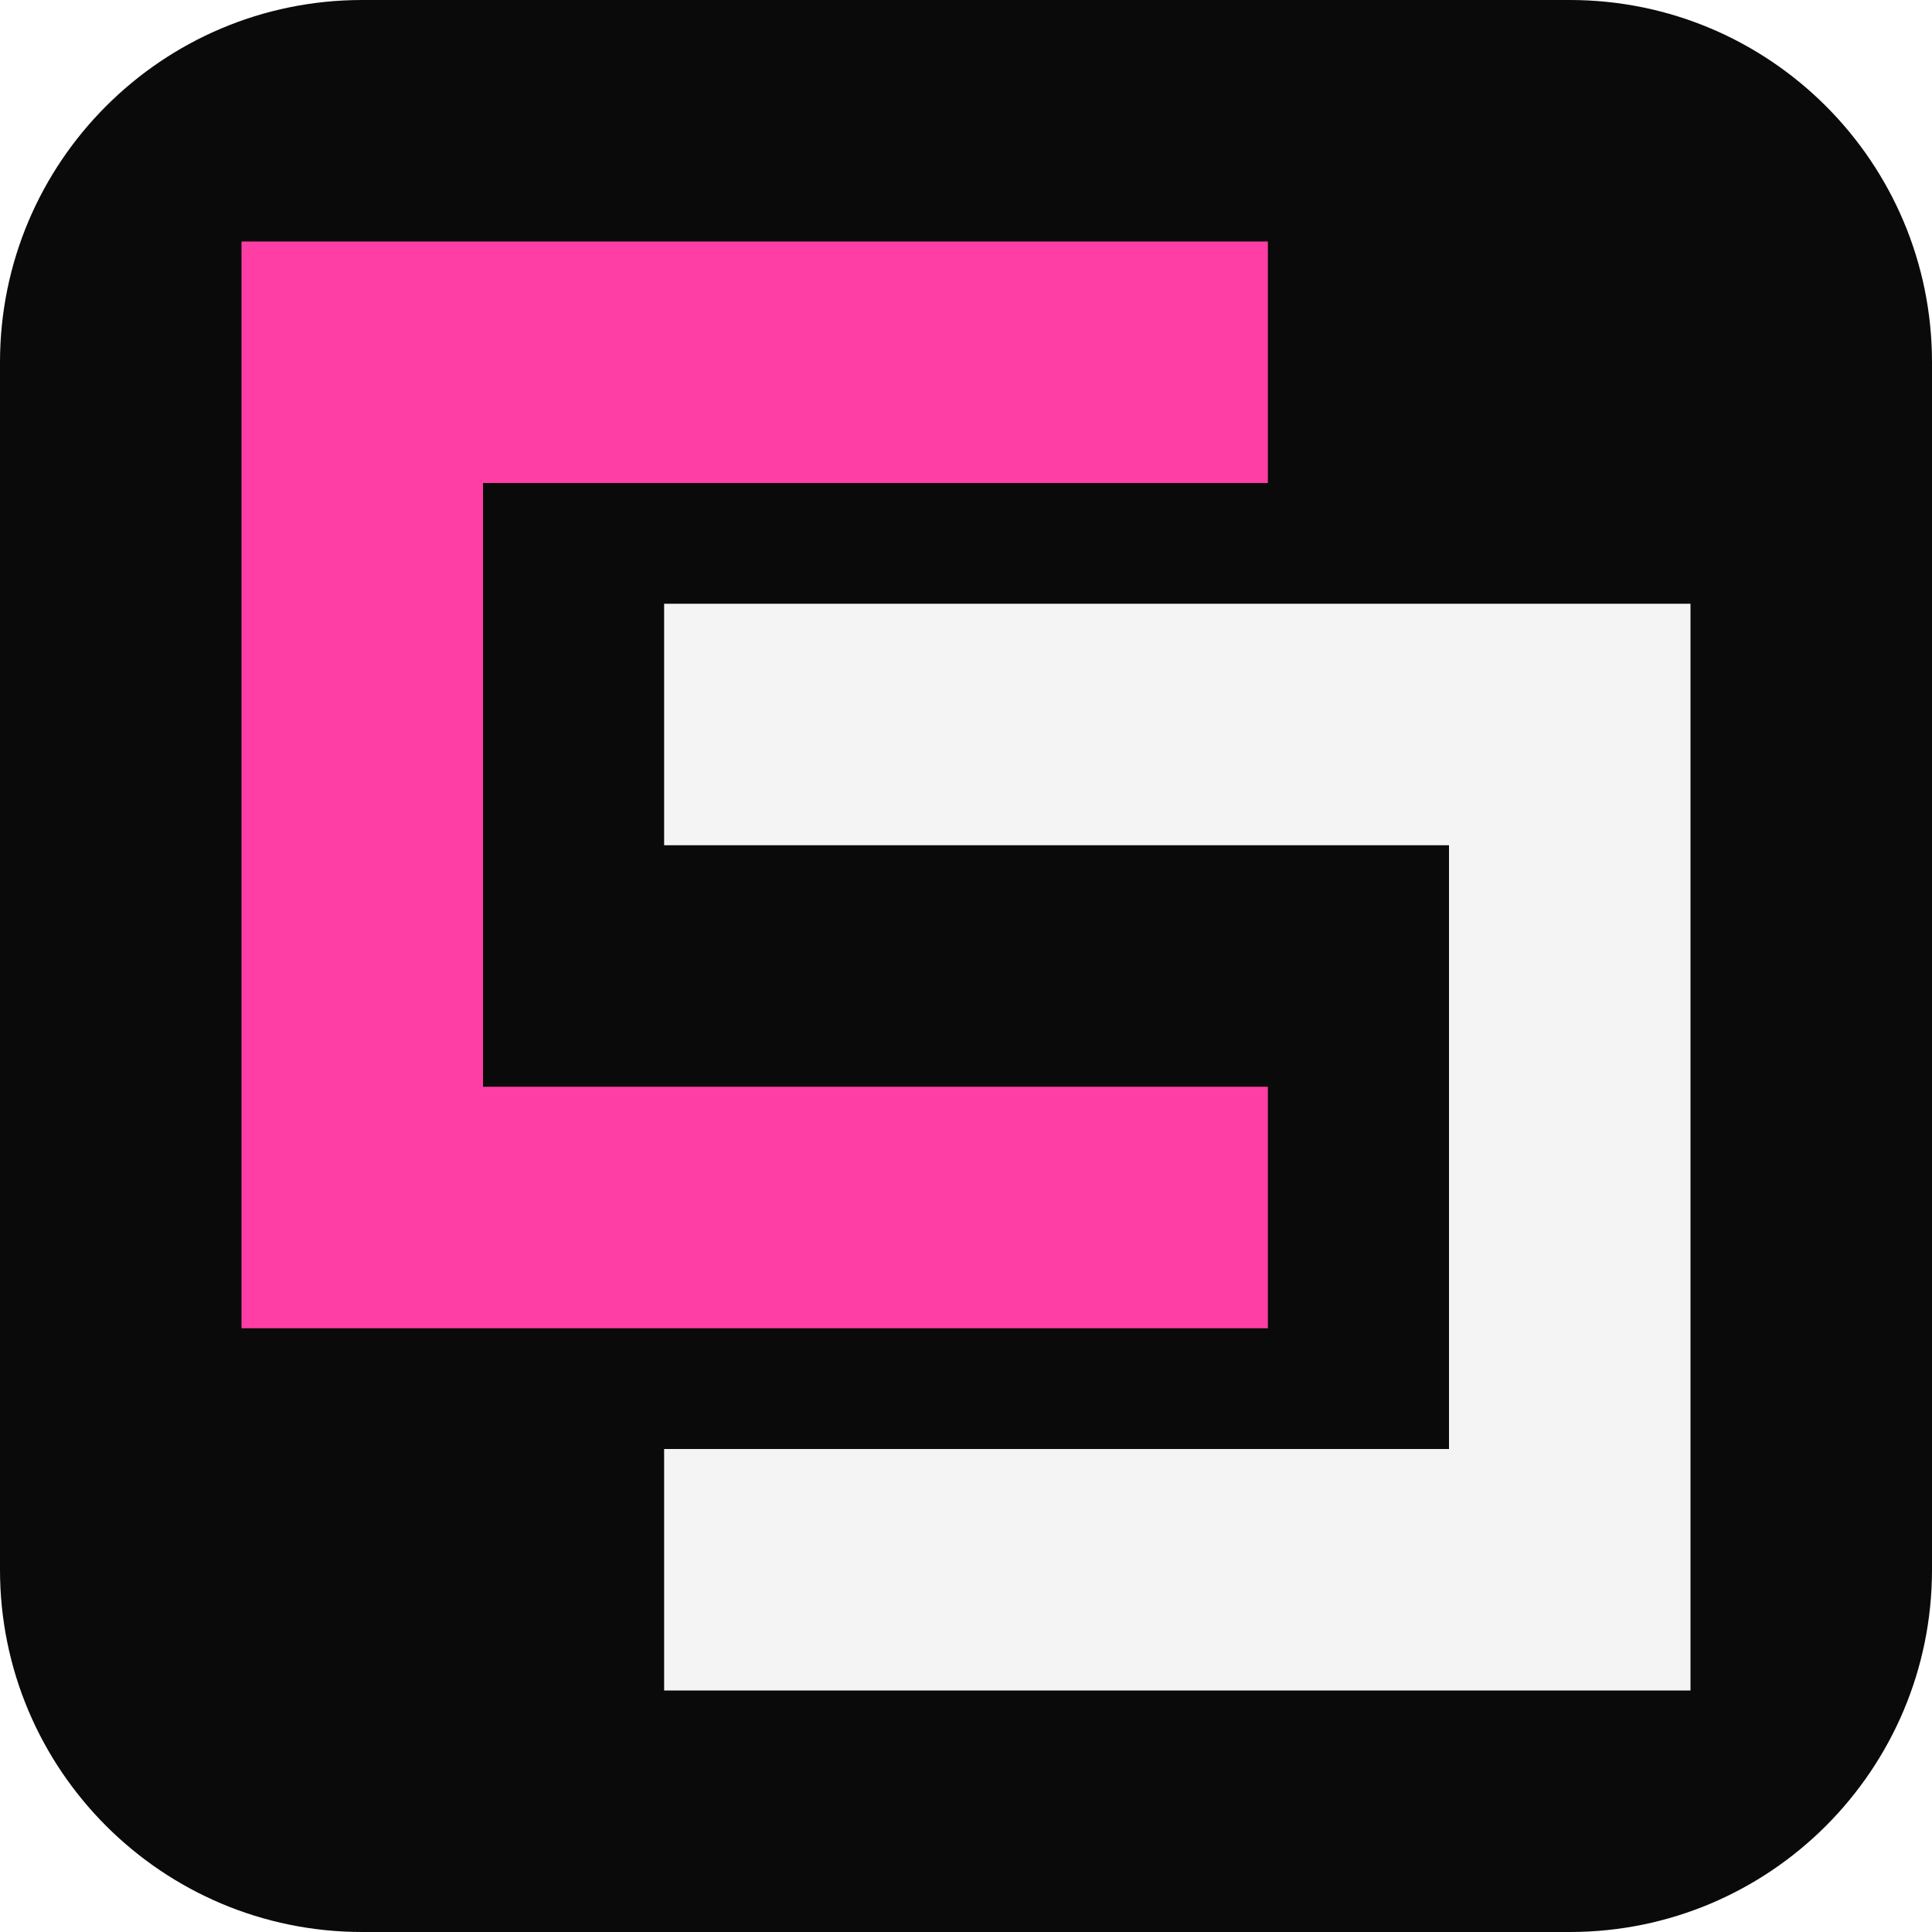
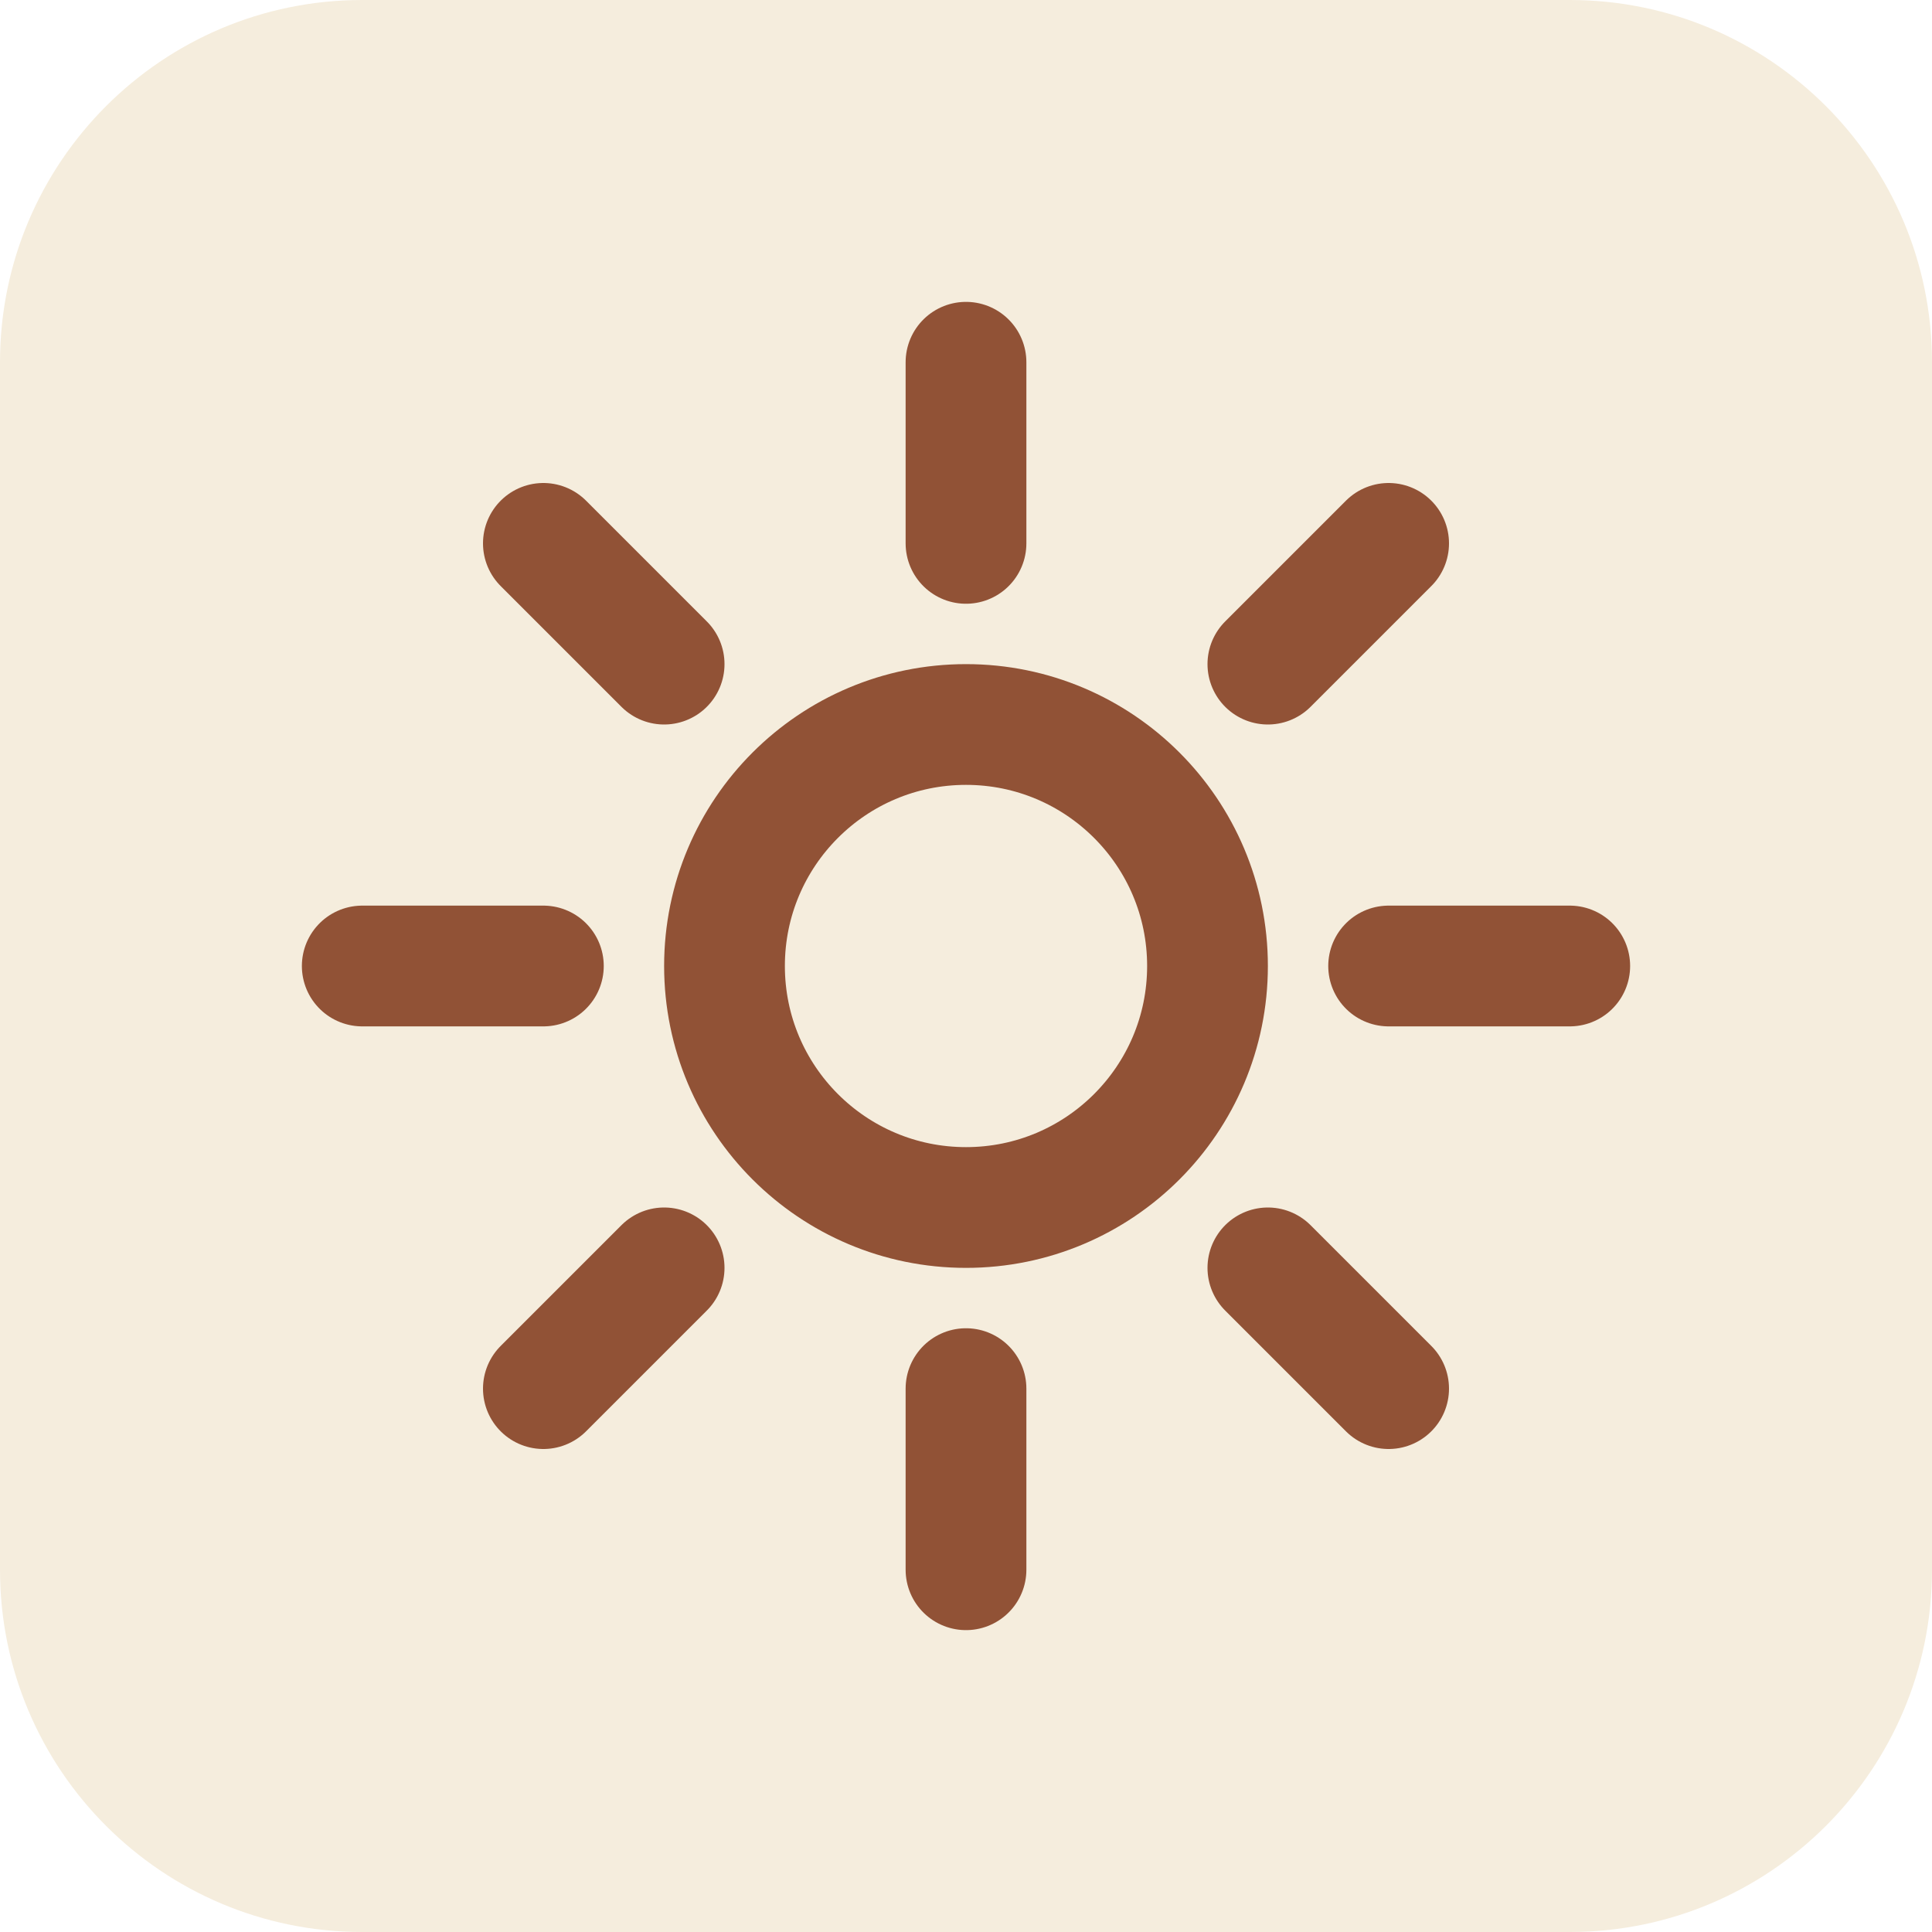
<svg xmlns="http://www.w3.org/2000/svg" viewBox="0 0 64 64">
-   <rect width="64" height="64" rx="12" fill="#0a0a0a" />
-   <g fill="none" stroke-width="8">
-     <path d="M42 12H12V40H42" stroke="#ff3ea5" />
-     <path d="M22 24H52V52H22" stroke="#f4f4f4" />
-   </g>
+   <rect width="64" height="64" rx="12" fill="#f5eddd" />
+   <path transform="translate(8 8) scale(2)" d="M8 12a4 4 0 1 0 8 0 4 4 0 1 0-8 0M12 2v3M12 19v3M2 12h3M19 12h3M5 5l2 2M17 17l2 2M5 19l2-2M17 7l2-2" fill="none" stroke="#915236" stroke-width="2" stroke-linecap="round" stroke-linejoin="round" />
</svg>
